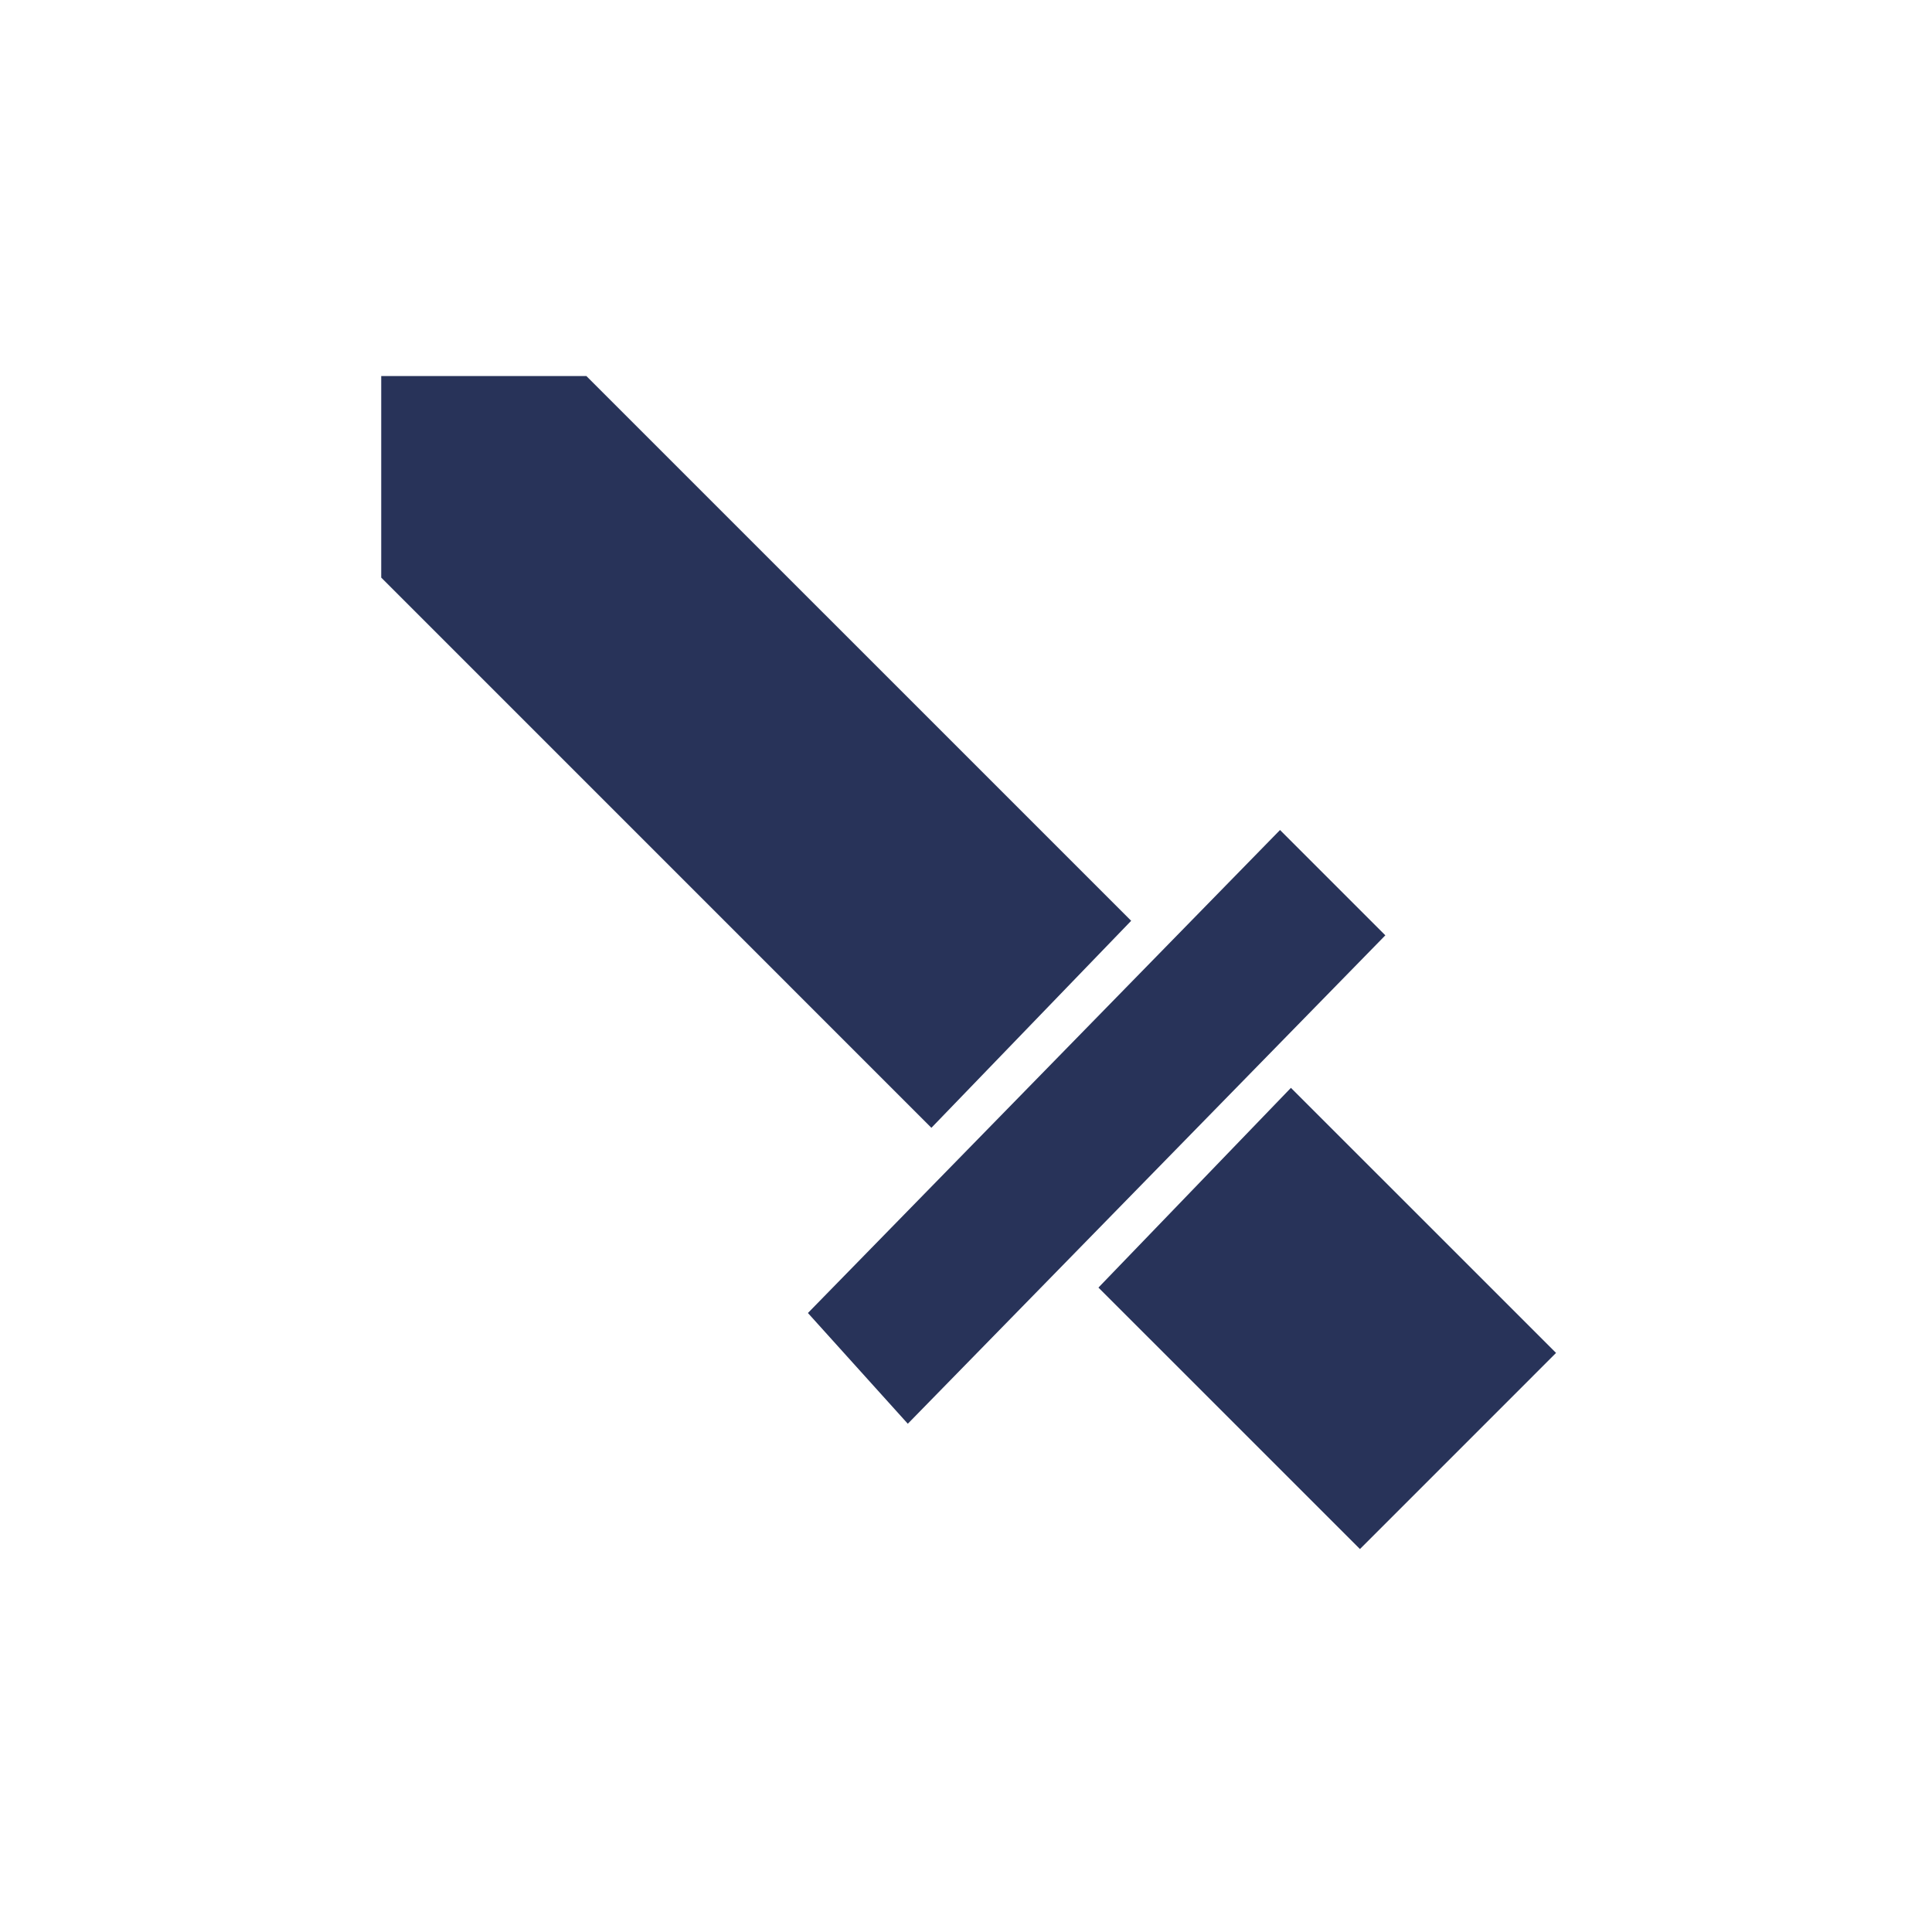
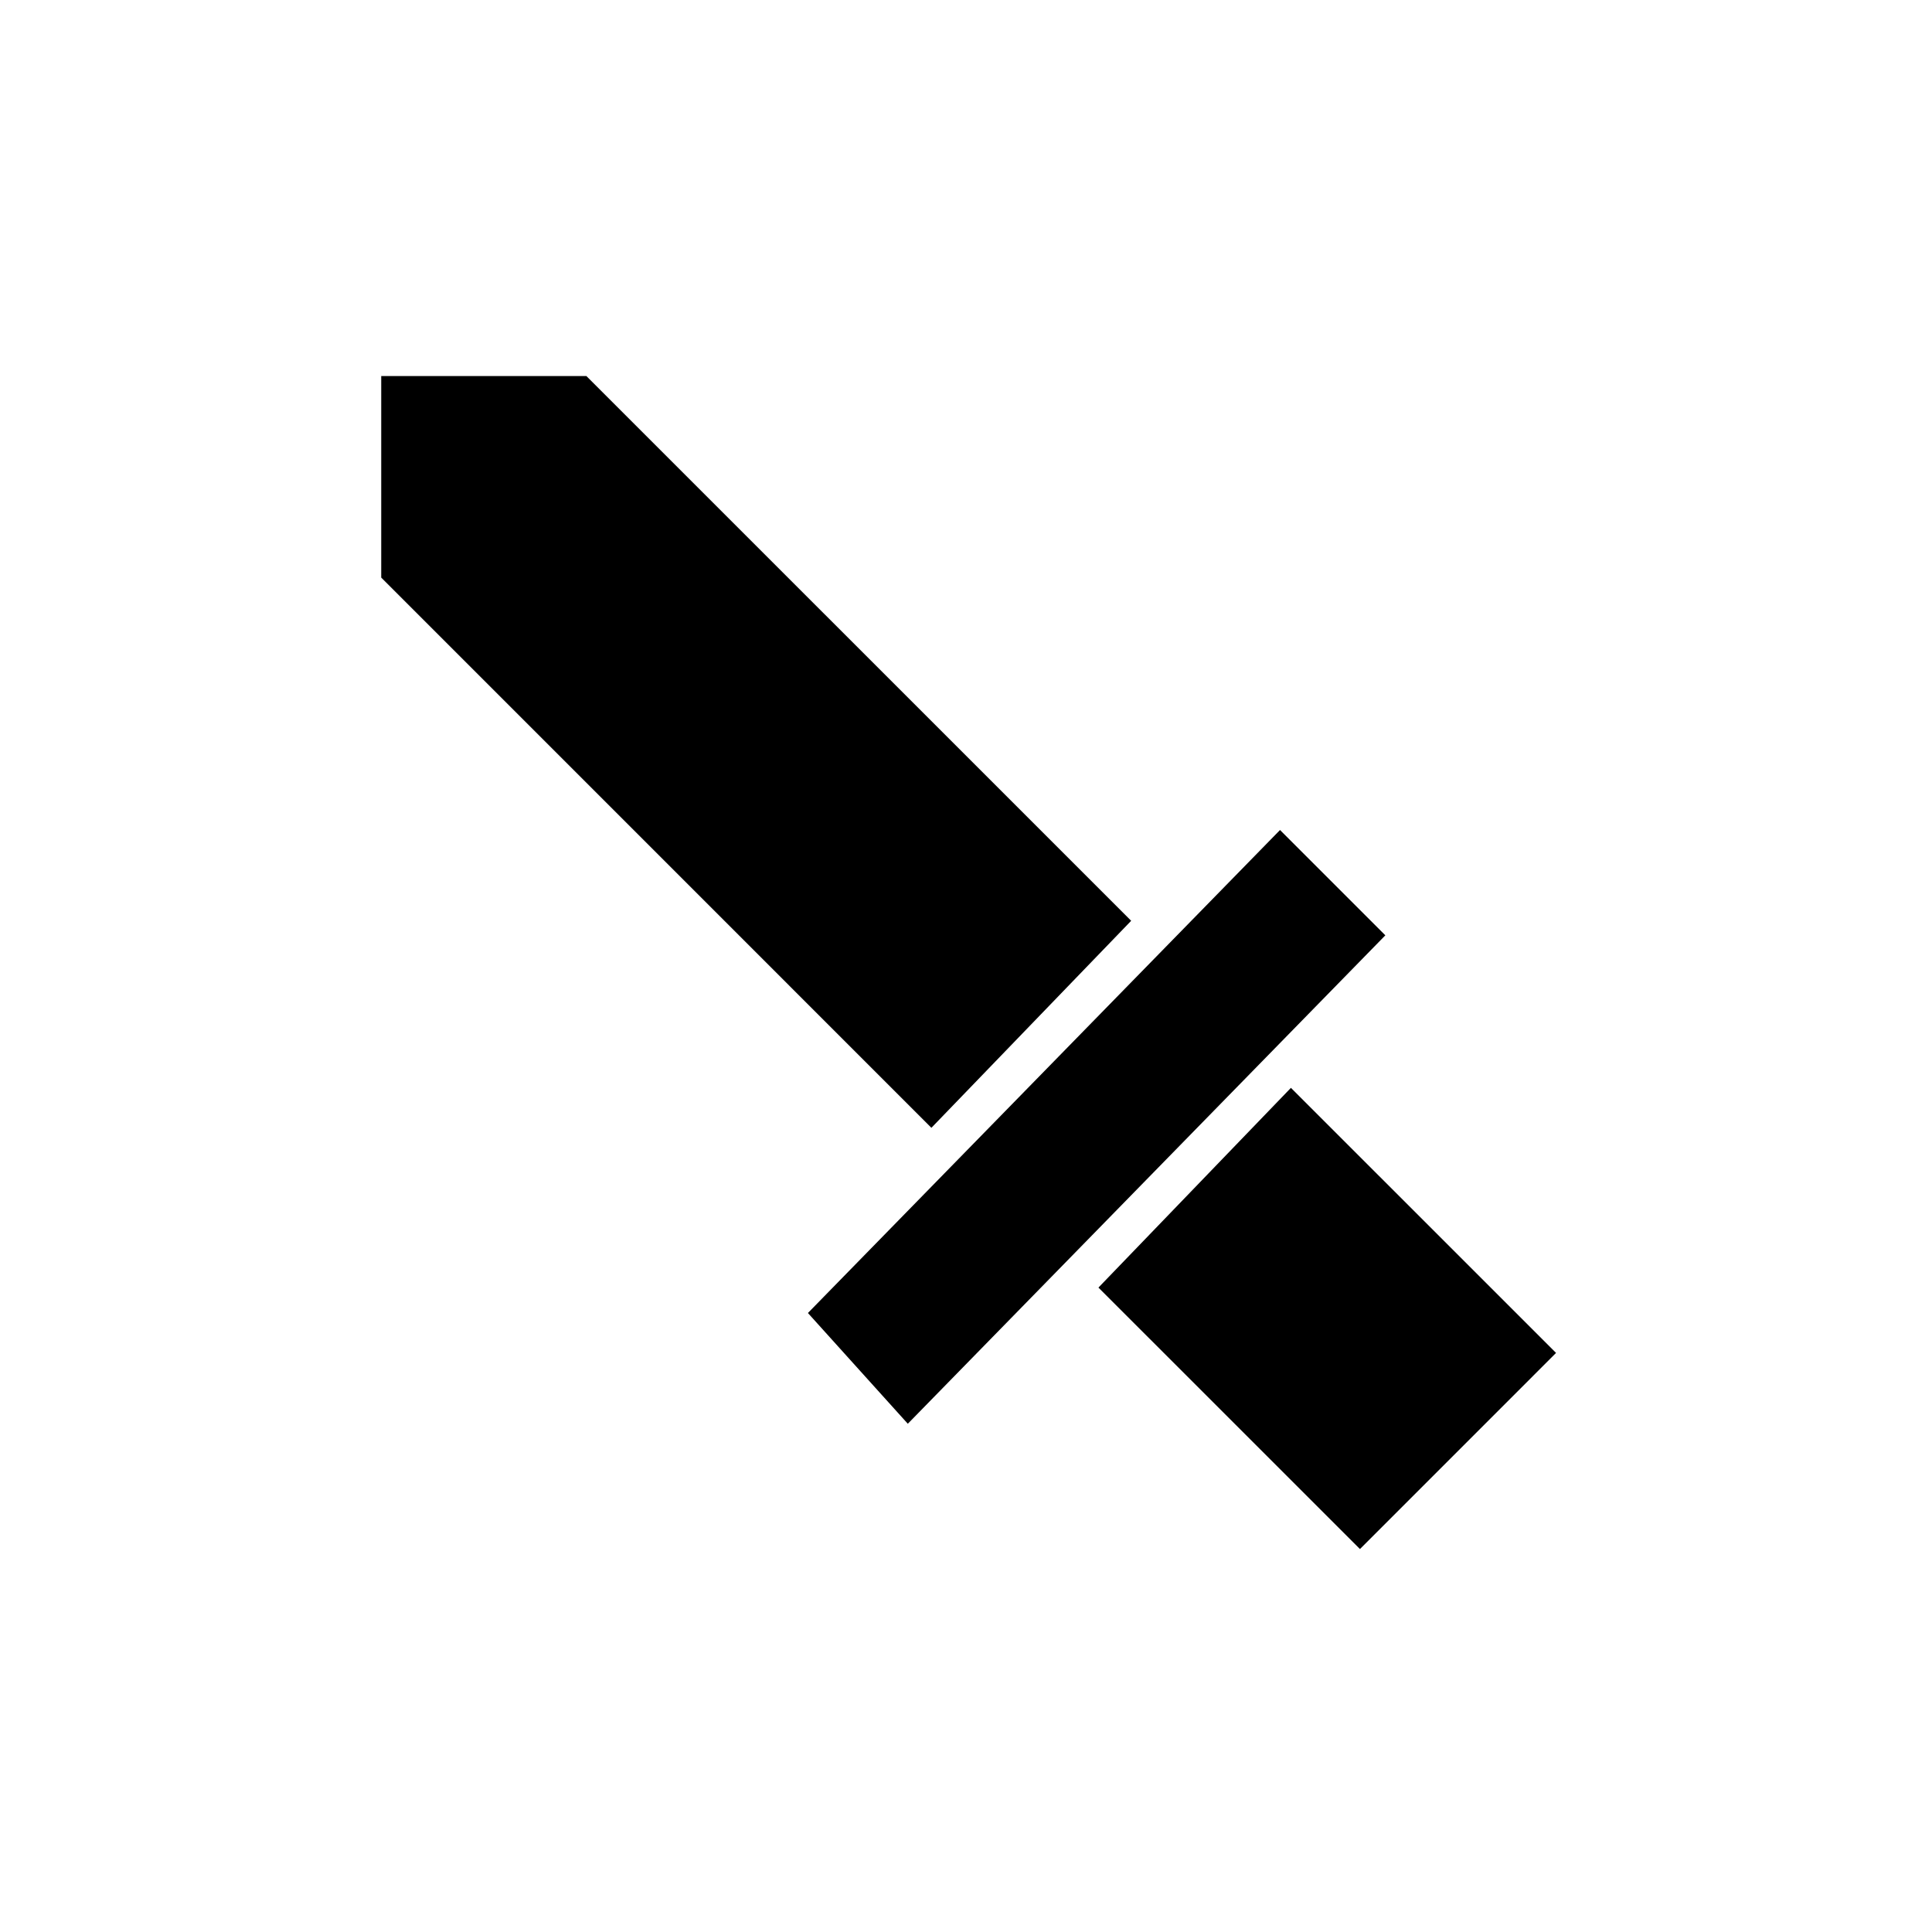
- <svg xmlns="http://www.w3.org/2000/svg" fill="#283359" viewBox="0 0 100 100" version="1.1" x="0px" y="0px">
+ <svg xmlns="http://www.w3.org/2000/svg" fill="#000000" viewBox="0 0 100 100" version="1.1" x="0px" y="0px">
  <g style="display:inline;opacity:1">
    <g style="display:inline;opacity:1" transform="translate(-15.65462,15.65501)">
-       <path style="opacity:1;fill:#283359;fill-opacity:1;stroke:none;stroke-width:3;stroke-linecap:butt;stroke-linejoin:round;stroke-miterlimit:4;stroke-dasharray:none;stroke-opacity:1" d="M 19.732 19.465 L 19.732 29.896 L 48.209 58.375 L 58.549 47.66 L 30.352 19.465 L 19.732 19.465 z M 66.254 42.961 L 41.818 67.961 L 46.988 73.693 L 71.705 48.412 L 66.254 42.961 z M 66.818 56.307 L 56.855 66.645 L 70.391 80.178 L 80.541 70.027 L 66.818 56.307 z " transform="translate(15.65462,-15.65501)" />
+       <path style="opacity:1;fill:#000000;fill-opacity:1;stroke:none;stroke-width:3;stroke-linecap:butt;stroke-linejoin:round;stroke-miterlimit:4;stroke-dasharray:none;stroke-opacity:1" d="M 19.732 19.465 L 19.732 29.896 L 48.209 58.375 L 58.549 47.66 L 30.352 19.465 L 19.732 19.465 z M 66.254 42.961 L 41.818 67.961 L 46.988 73.693 L 71.705 48.412 L 66.254 42.961 z M 66.818 56.307 L 56.855 66.645 L 70.391 80.178 L 80.541 70.027 L 66.818 56.307 z " transform="translate(15.65462,-15.65501)" />
    </g>
  </g>
</svg>
